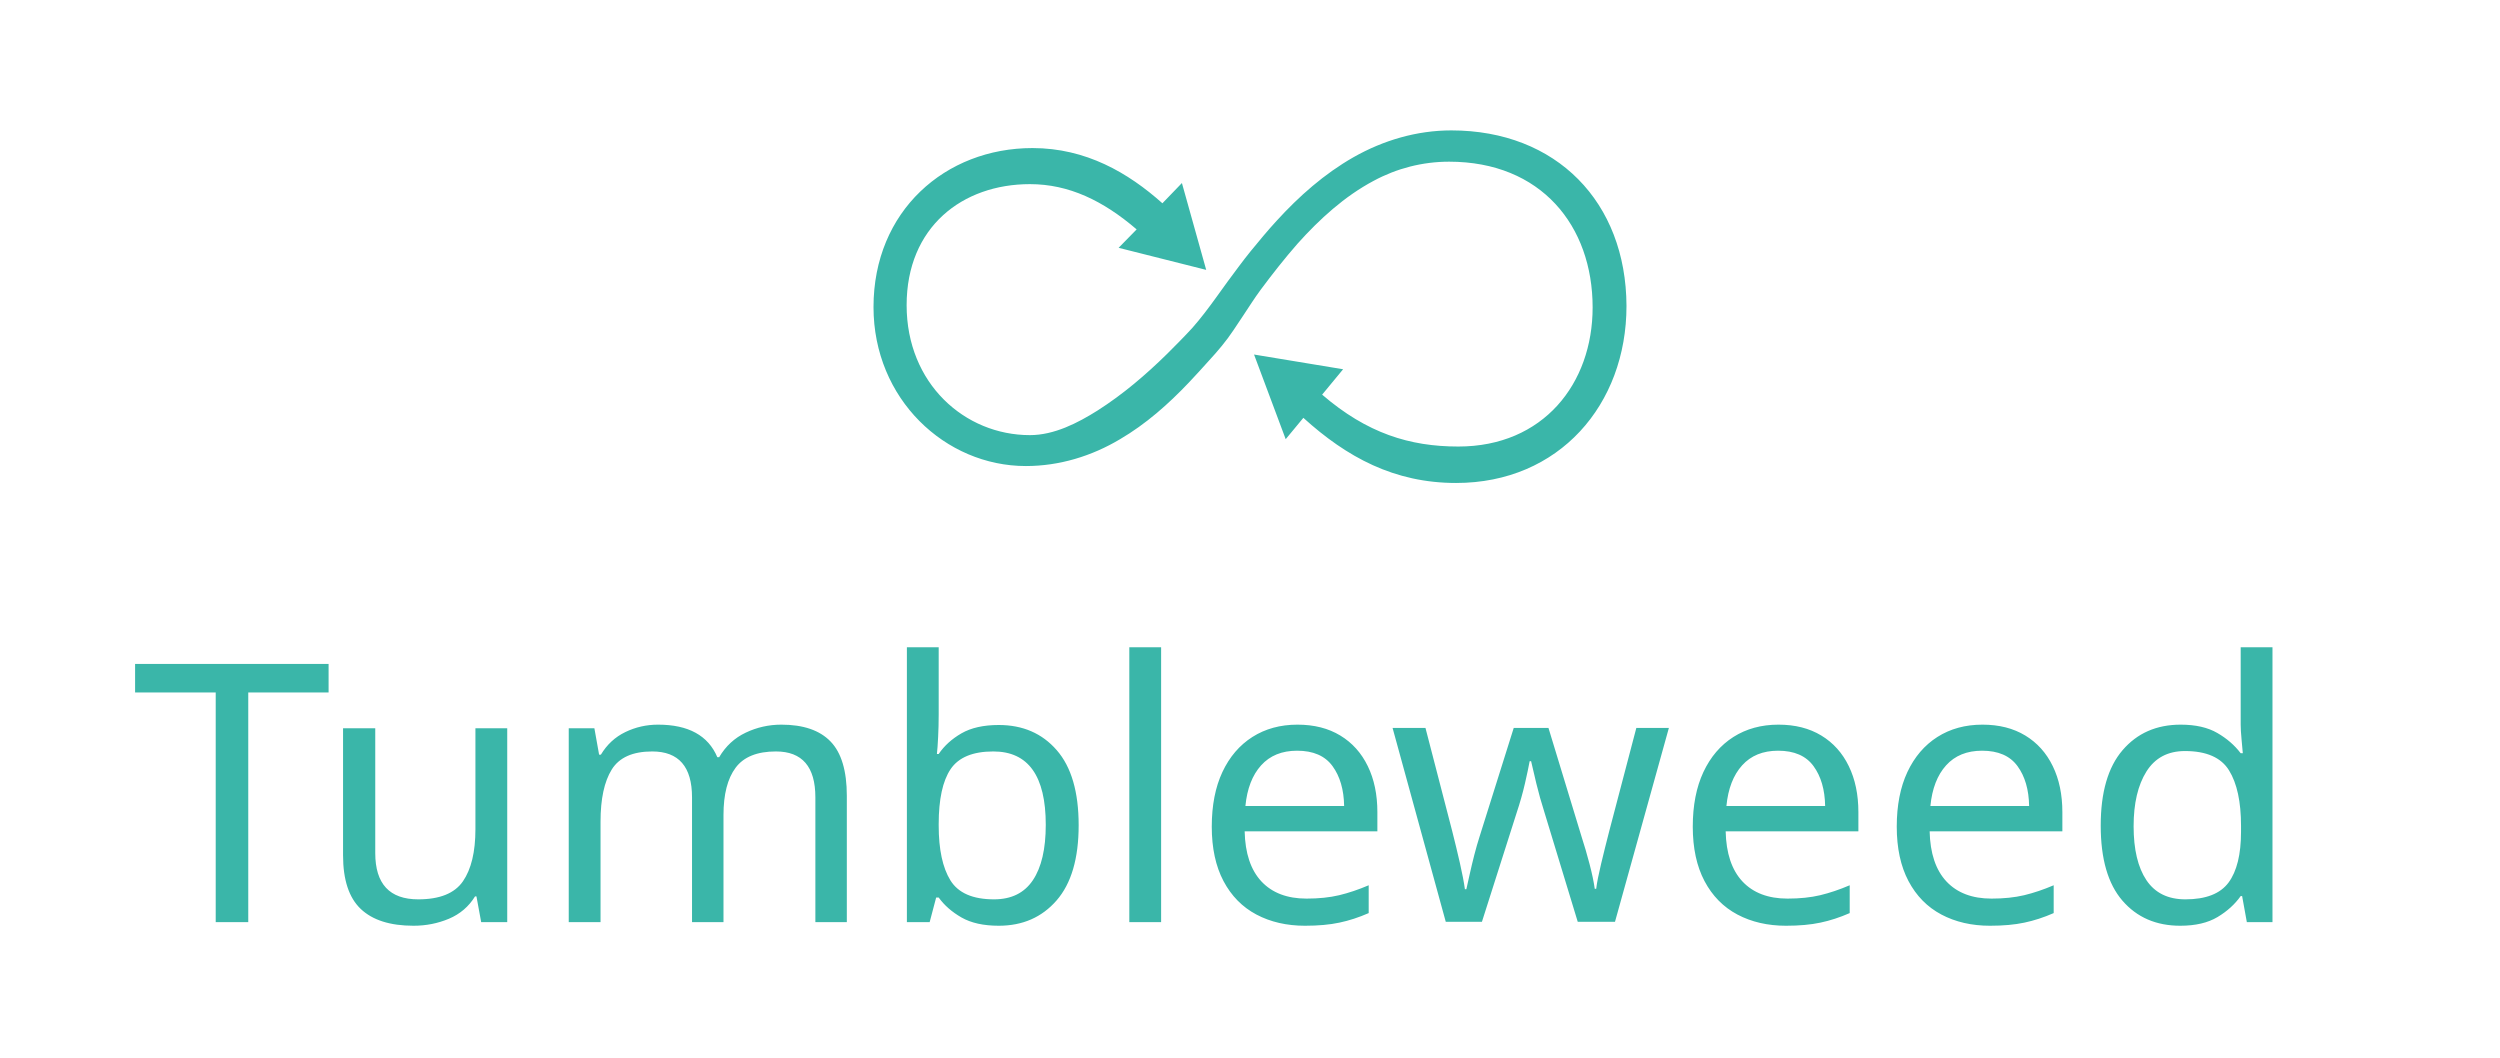
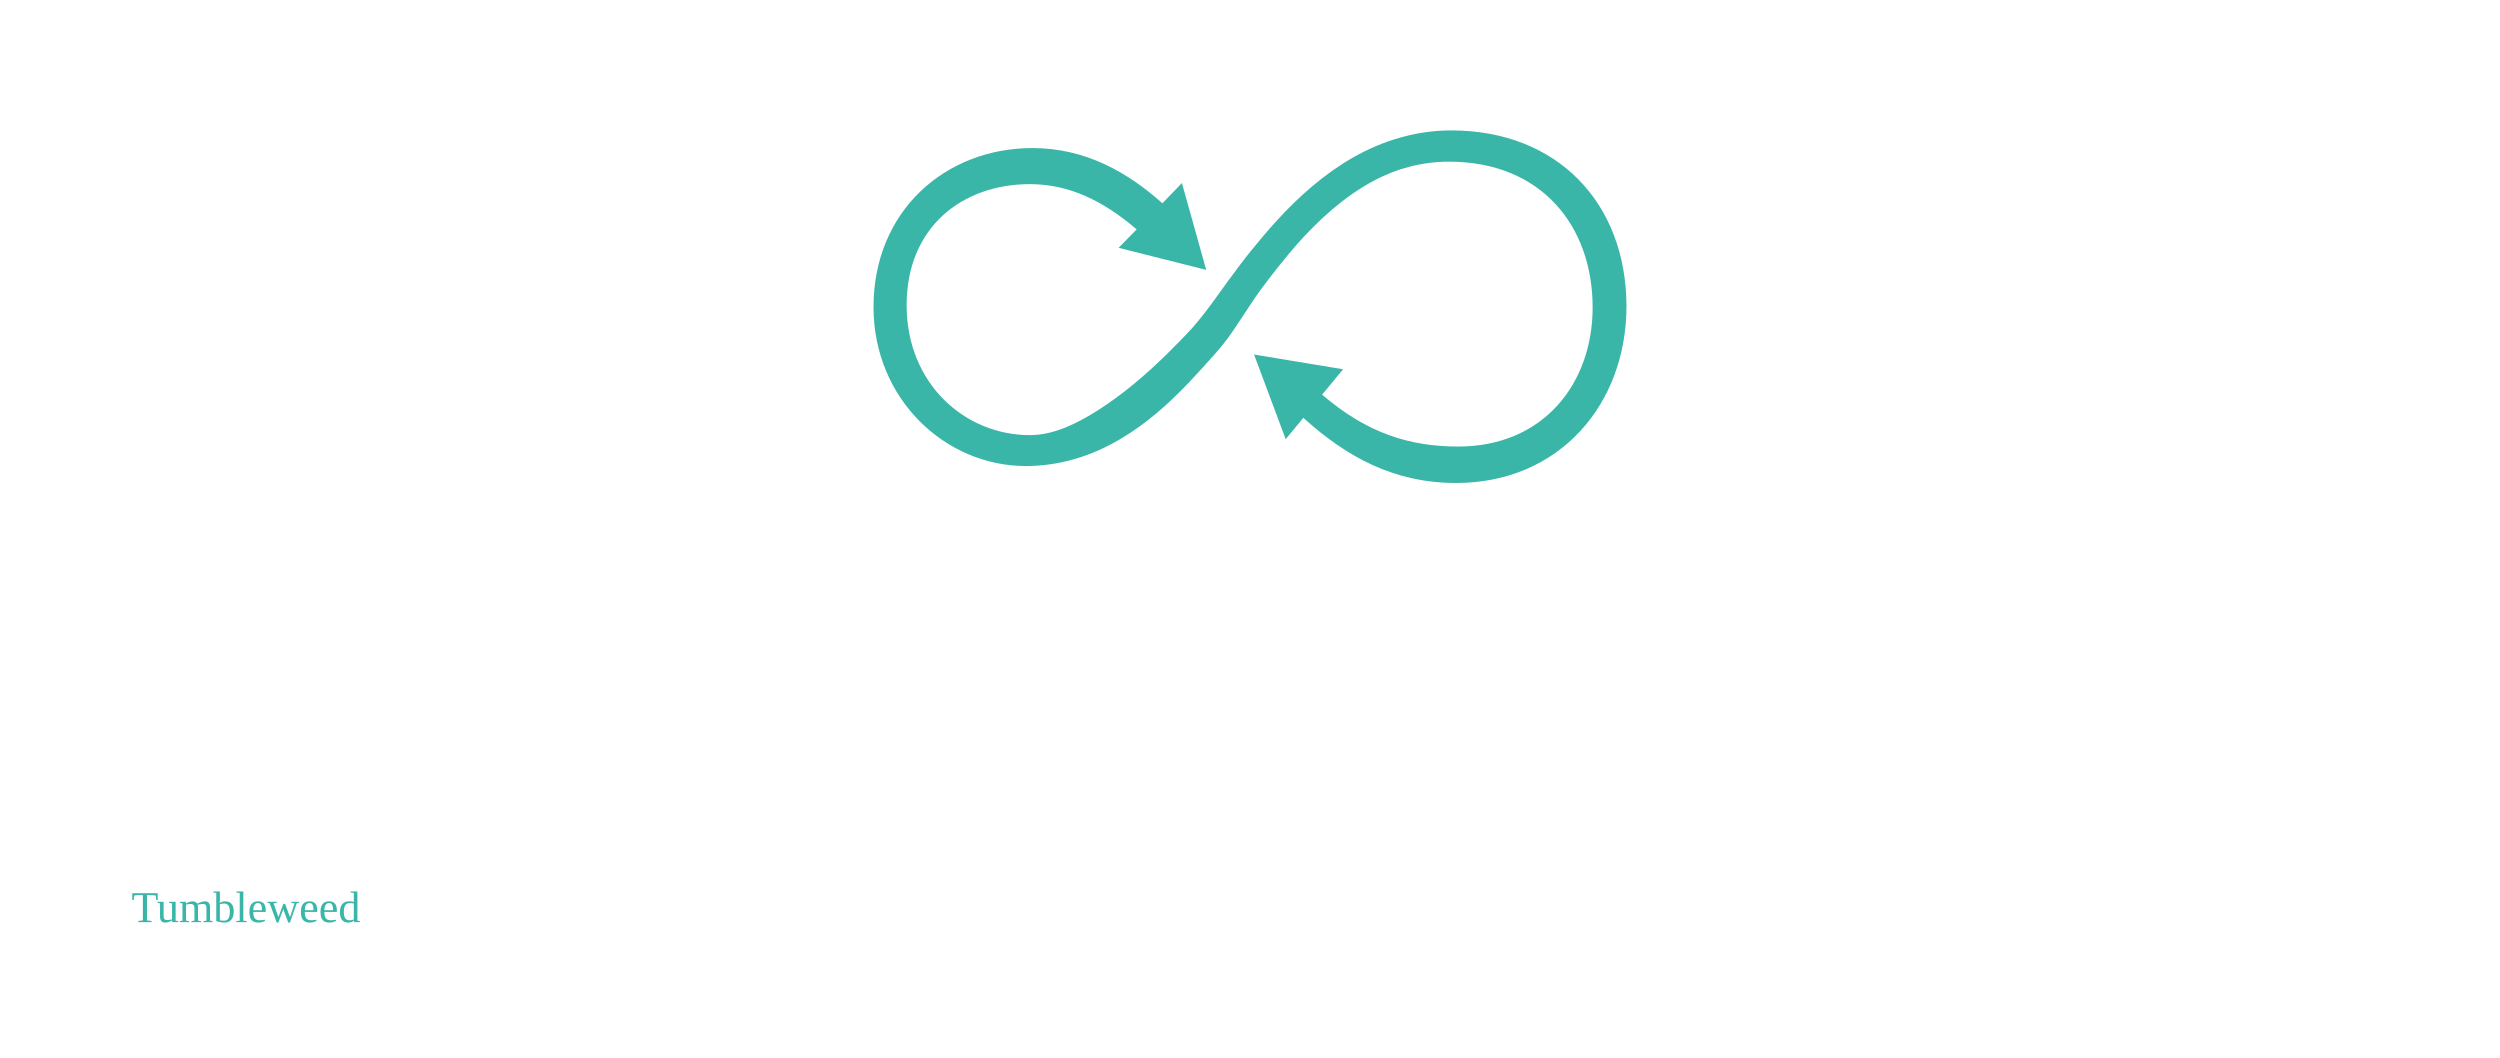
<svg xmlns="http://www.w3.org/2000/svg" width="724.587" height="306.543" viewBox="0 0 679.301 287.384">
  <g fill="#3ab6a9">
-     <text y="682.087" x="87.499" font-size="98.271" font-family="SourceSansPro-Light" transform="translate(-51.778 -431.527)">Tumbleweed</text>
+     <text y="682.087" x="87.499" transform="translate(-51.778 -431.527)">Tumbleweed</text>
    <path d="M394.35 35.433c-9.4 0-18.5 2.7-26.6 7.3-7.9 4.5-14.8 10.6-20.9 17.3-2.4 2.6-4.7 5.4-7 8.2-2.2 2.7-4.2 5.5-6.3 8.3-1 1.4-2.1 2.9-3.1 4.3-2.1 2.9-4.2 5.7-6.5 8.3-2.2 2.4-4.5 4.7-6.8 7-5.8 5.7-12 11-18.9 15.4-5.4 3.4-11.8 6.7-18.4 6.7-17.7 0-33.5-14-33.5-35.3 0-21.3 15.2-32.9 33.5-32.9 10.6 0 19.9 4.5 29 12.3l-4.9 5 11.9 3 11.9 3-3.3-11.8-3.3-11.8-5.3 5.5c-9.3-8.3-20.8-15-35.3-15-23.7 0-43.2 17.1-43.2 43.2 0 25 19.5 43.2 41.4 43.2 9.1 0 17.9-2.7 25.6-7.3 7-4.1 13.1-9.5 18.7-15.4 1.9-2 3.7-4 5.5-6 2.4-2.6 4.6-5.2 6.6-8.2.9-1.3 1.7-2.6 2.6-3.9 1.6-2.4 3.1-4.8 4.8-7.1 3.2-4.3 6.5-8.5 10-12.5 6-6.7 12.8-12.9 20.7-17.1 6.3-3.4 13.3-5.2 20.5-5.2 25 0 39 17.4 39 39.6 0 20.7-13.4 37.8-36.5 37.8-13.2 0-24.8-3.6-37-14.1l5.7-6.9-12.1-2-12.1-2 4.3 11.5 4.3 11.5 4.8-5.8c11.8 10.7 24.7 17.7 41.5 17.7 28 0 46.3-21.3 46.3-48.1-.1-28.2-19-47.7-47.6-47.7z" />
  </g>
</svg>
